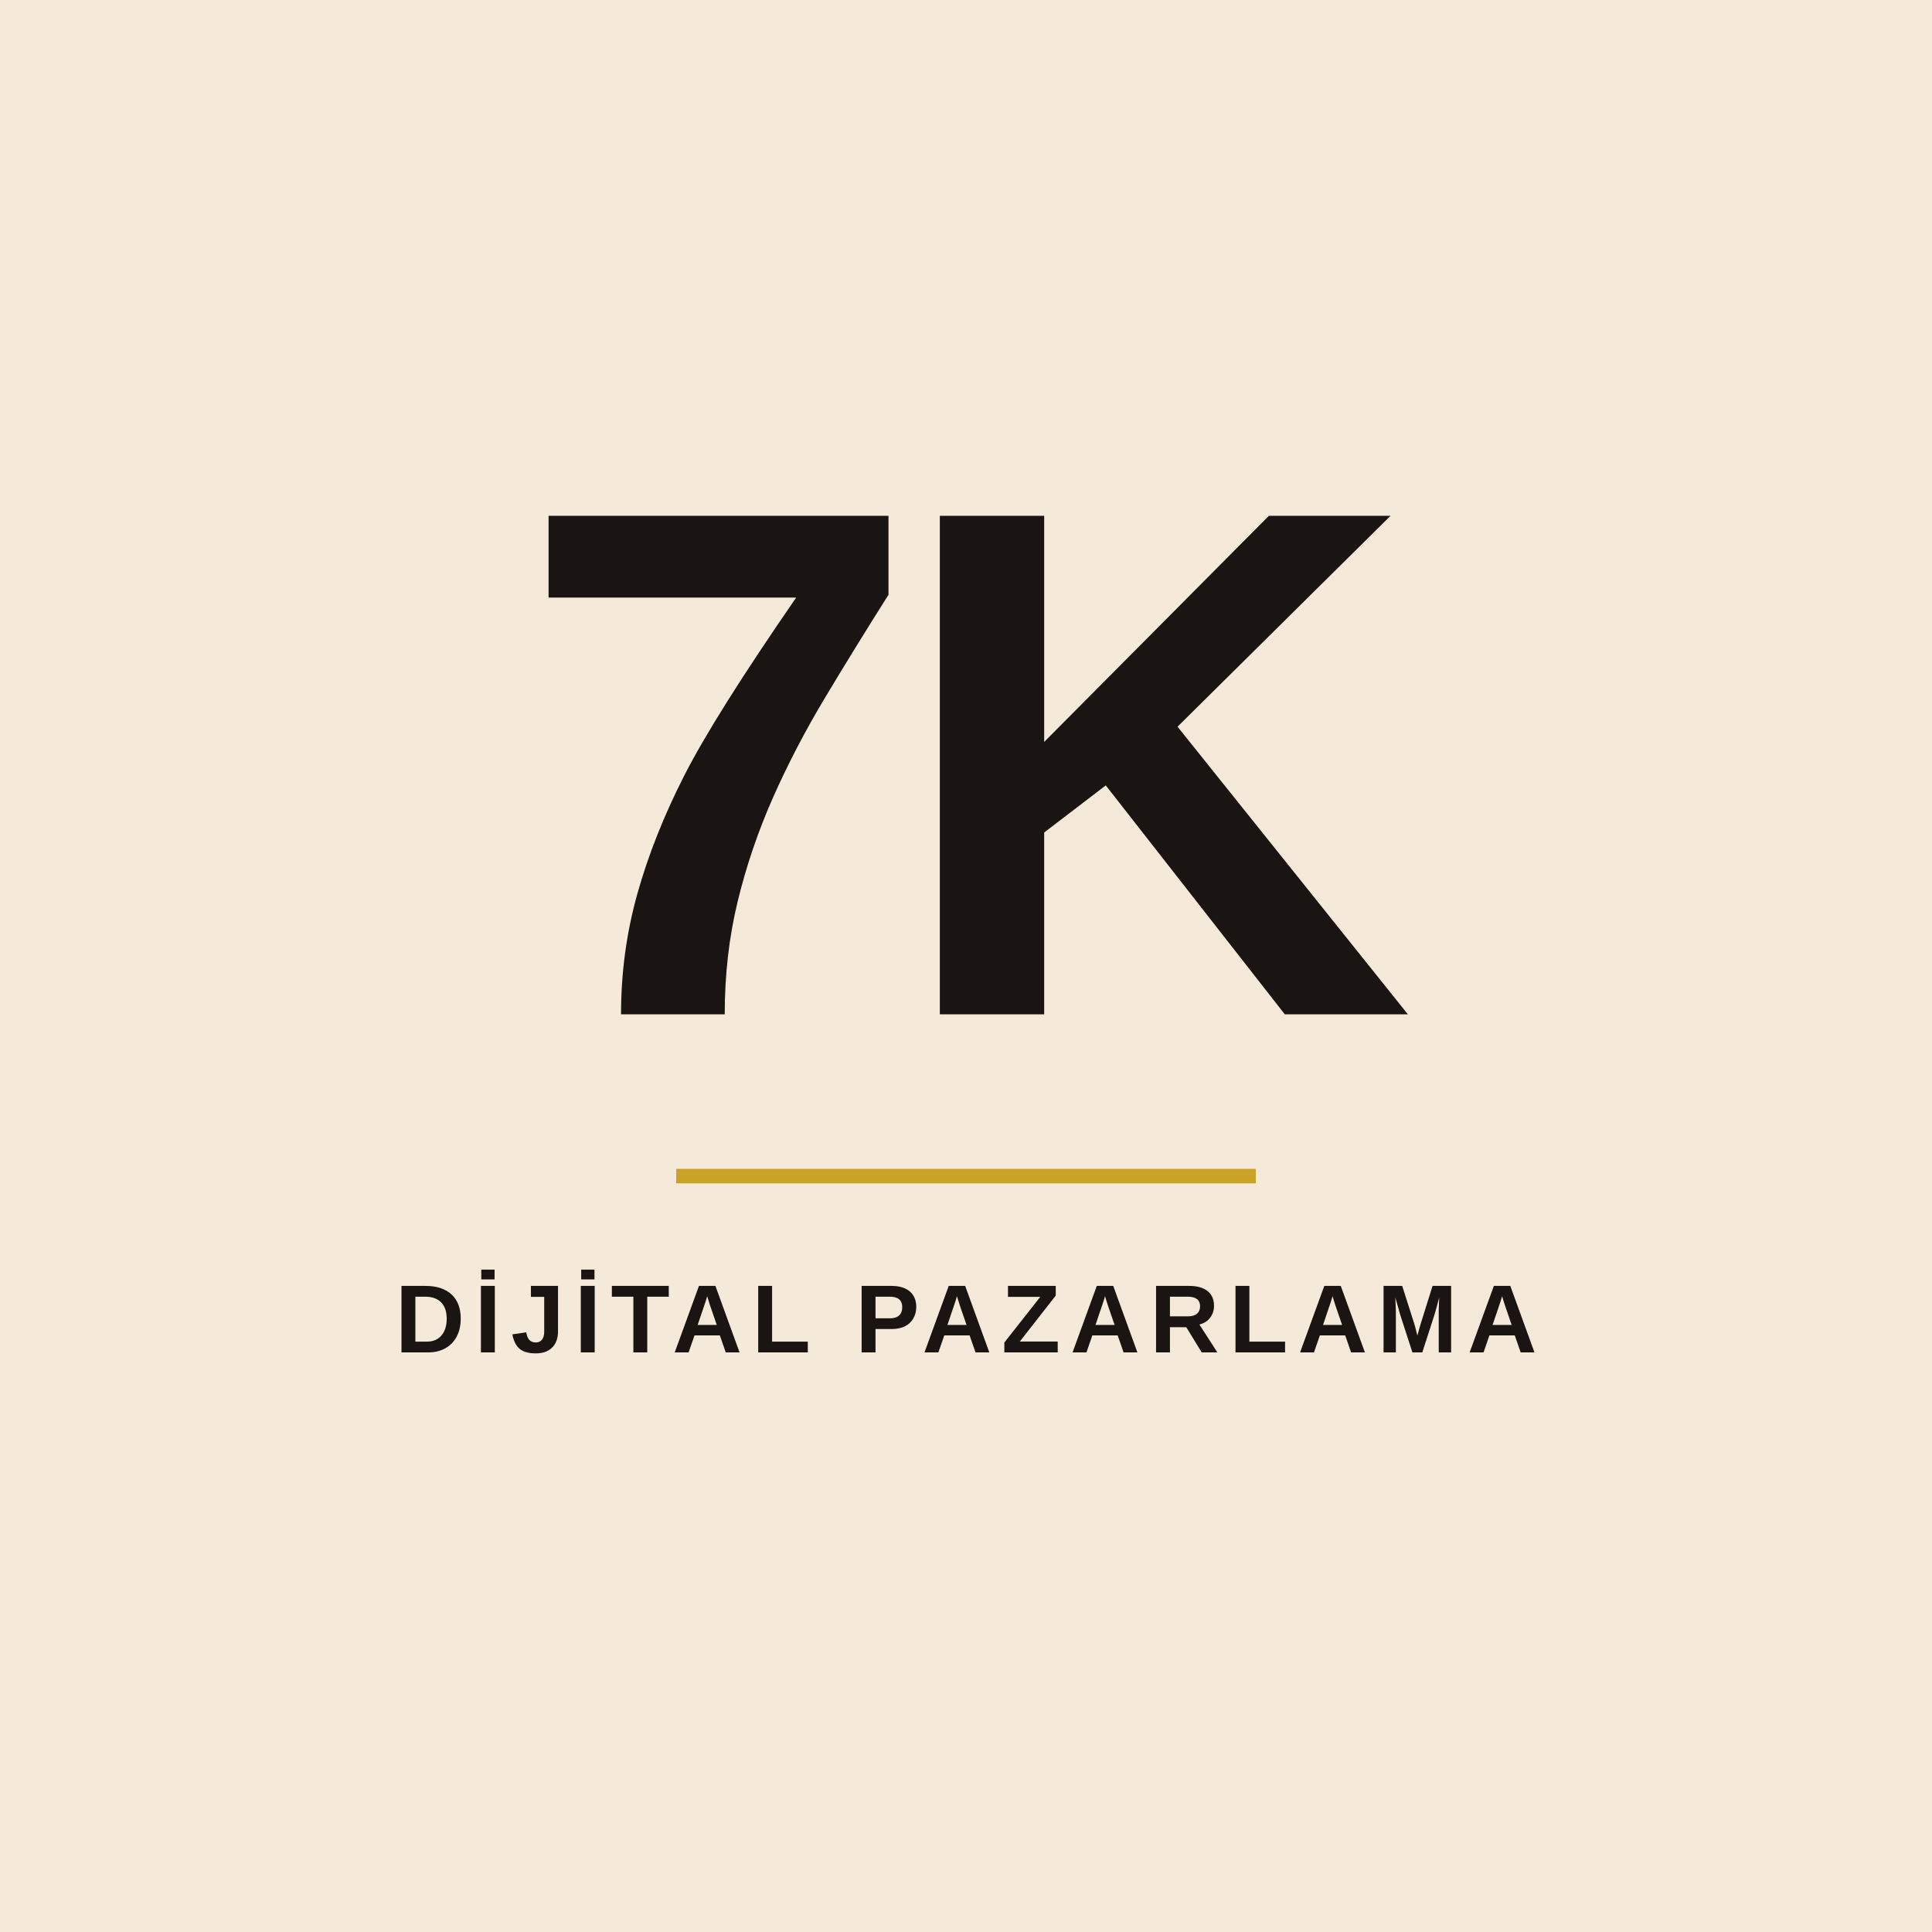
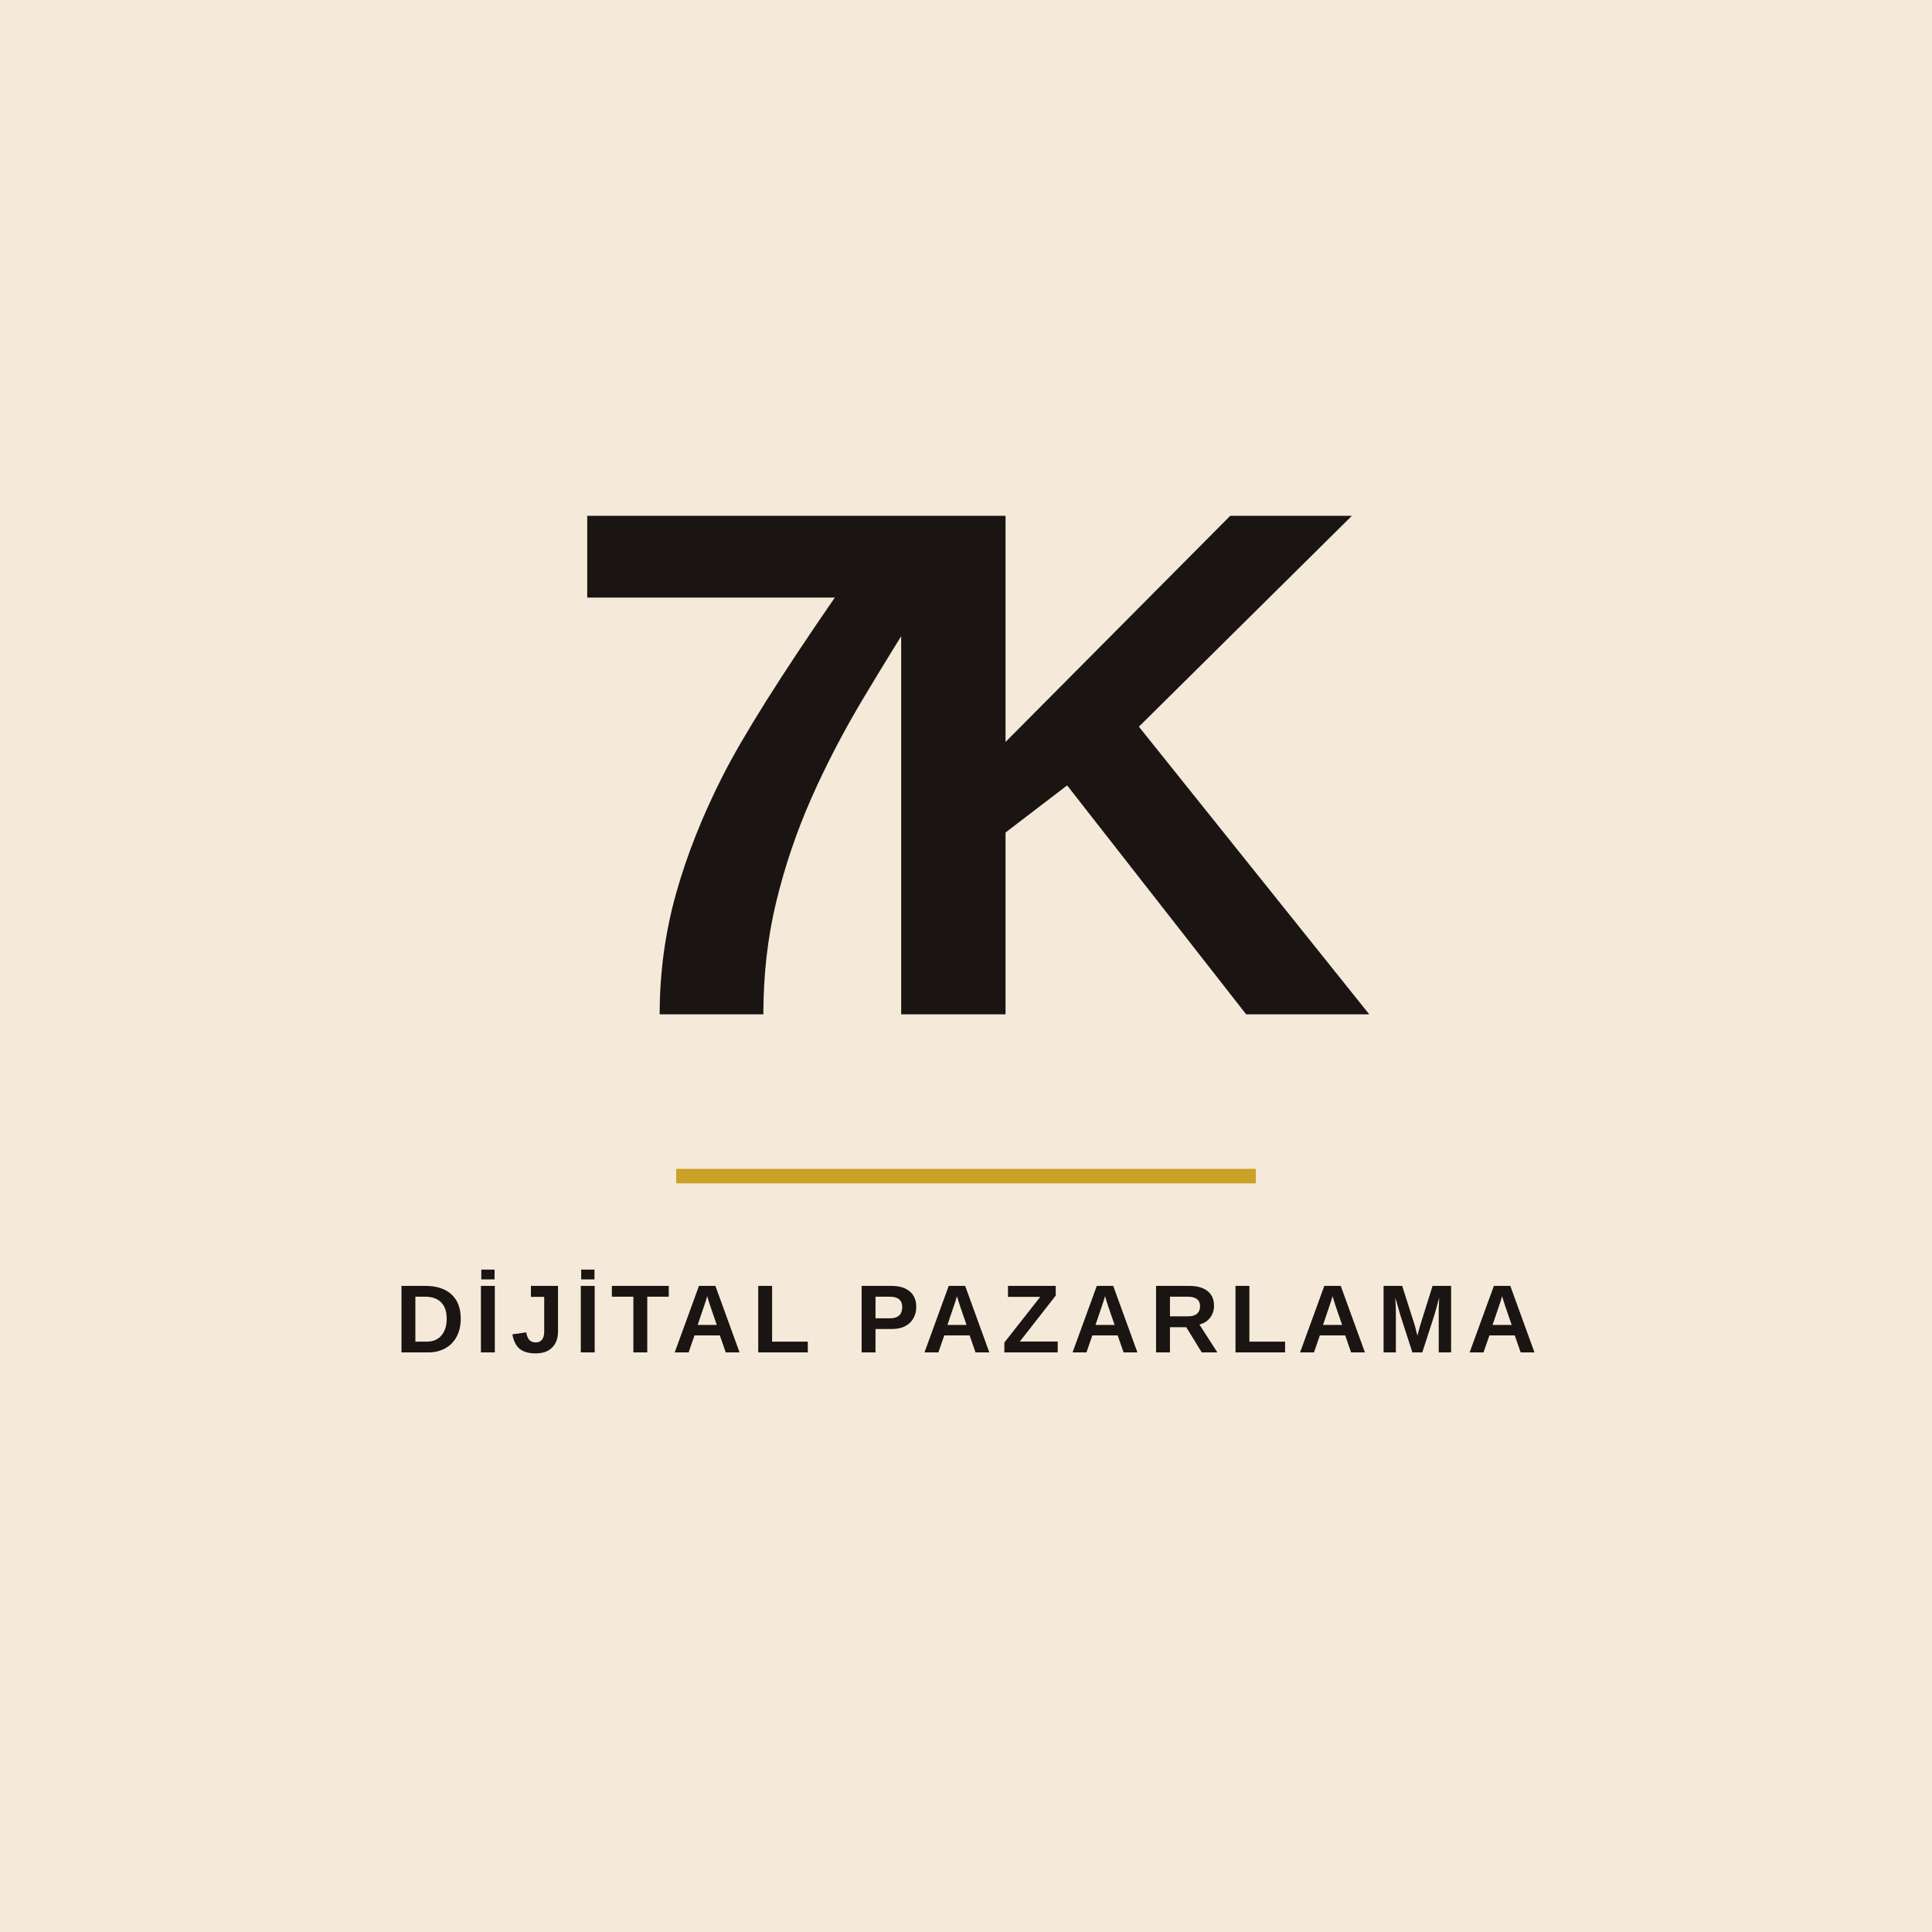
<svg xmlns="http://www.w3.org/2000/svg" viewBox="0 0 400 400">
  <rect width="400" height="400" fill="#f5ead9" />
-   <text x="200" y="210" text-anchor="middle" font-family="Arial, Helvetica, sans-serif" font-weight="800" font-size="150" fill="#1a1512" letter-spacing="-6">7K</text>
+   <text x="200" y="210" text-anchor="middle" font-family="Arial, Helvetica, sans-serif" font-weight="800" font-size="150" fill="#1a1512" letter-spacing="-22">7K</text>
  <rect x="140" y="242" width="120" height="3" fill="#c9a227" />
  <text x="200" y="280" text-anchor="middle" font-family="Arial, Helvetica, sans-serif" font-weight="700" font-size="20" fill="#1a1512" letter-spacing="2">DİJİTAL PAZARLAMA</text>
</svg>
